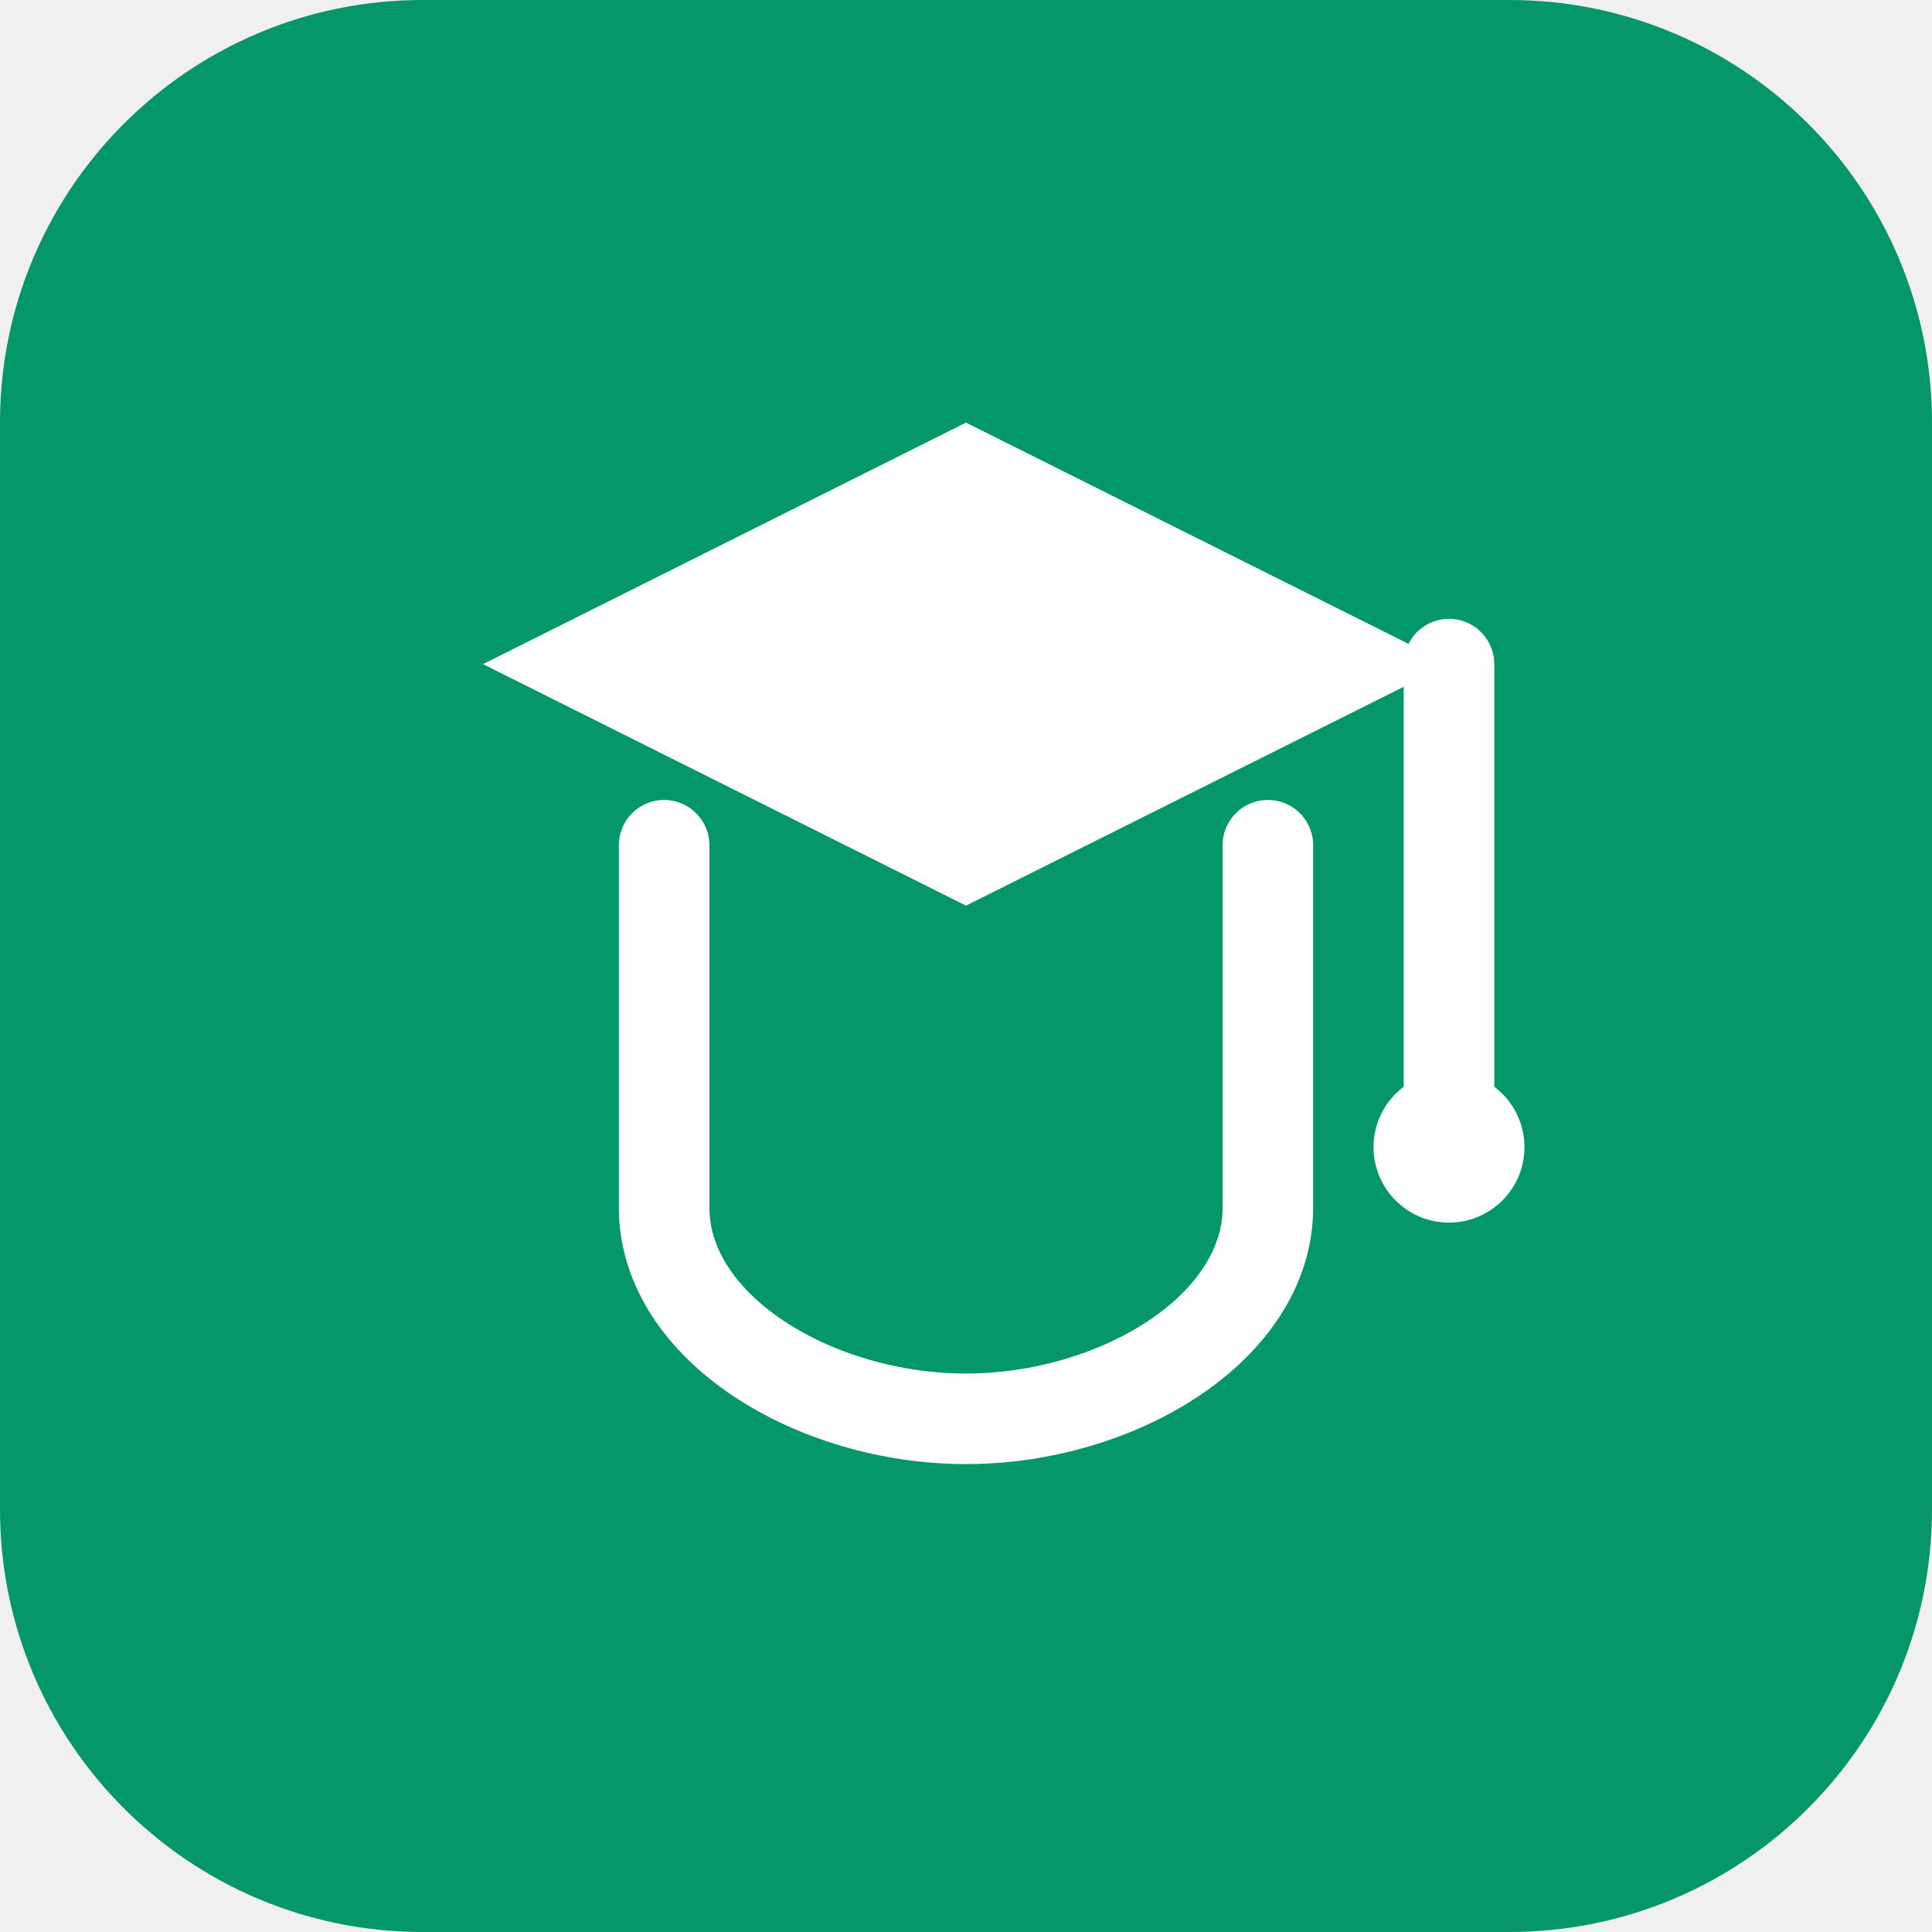
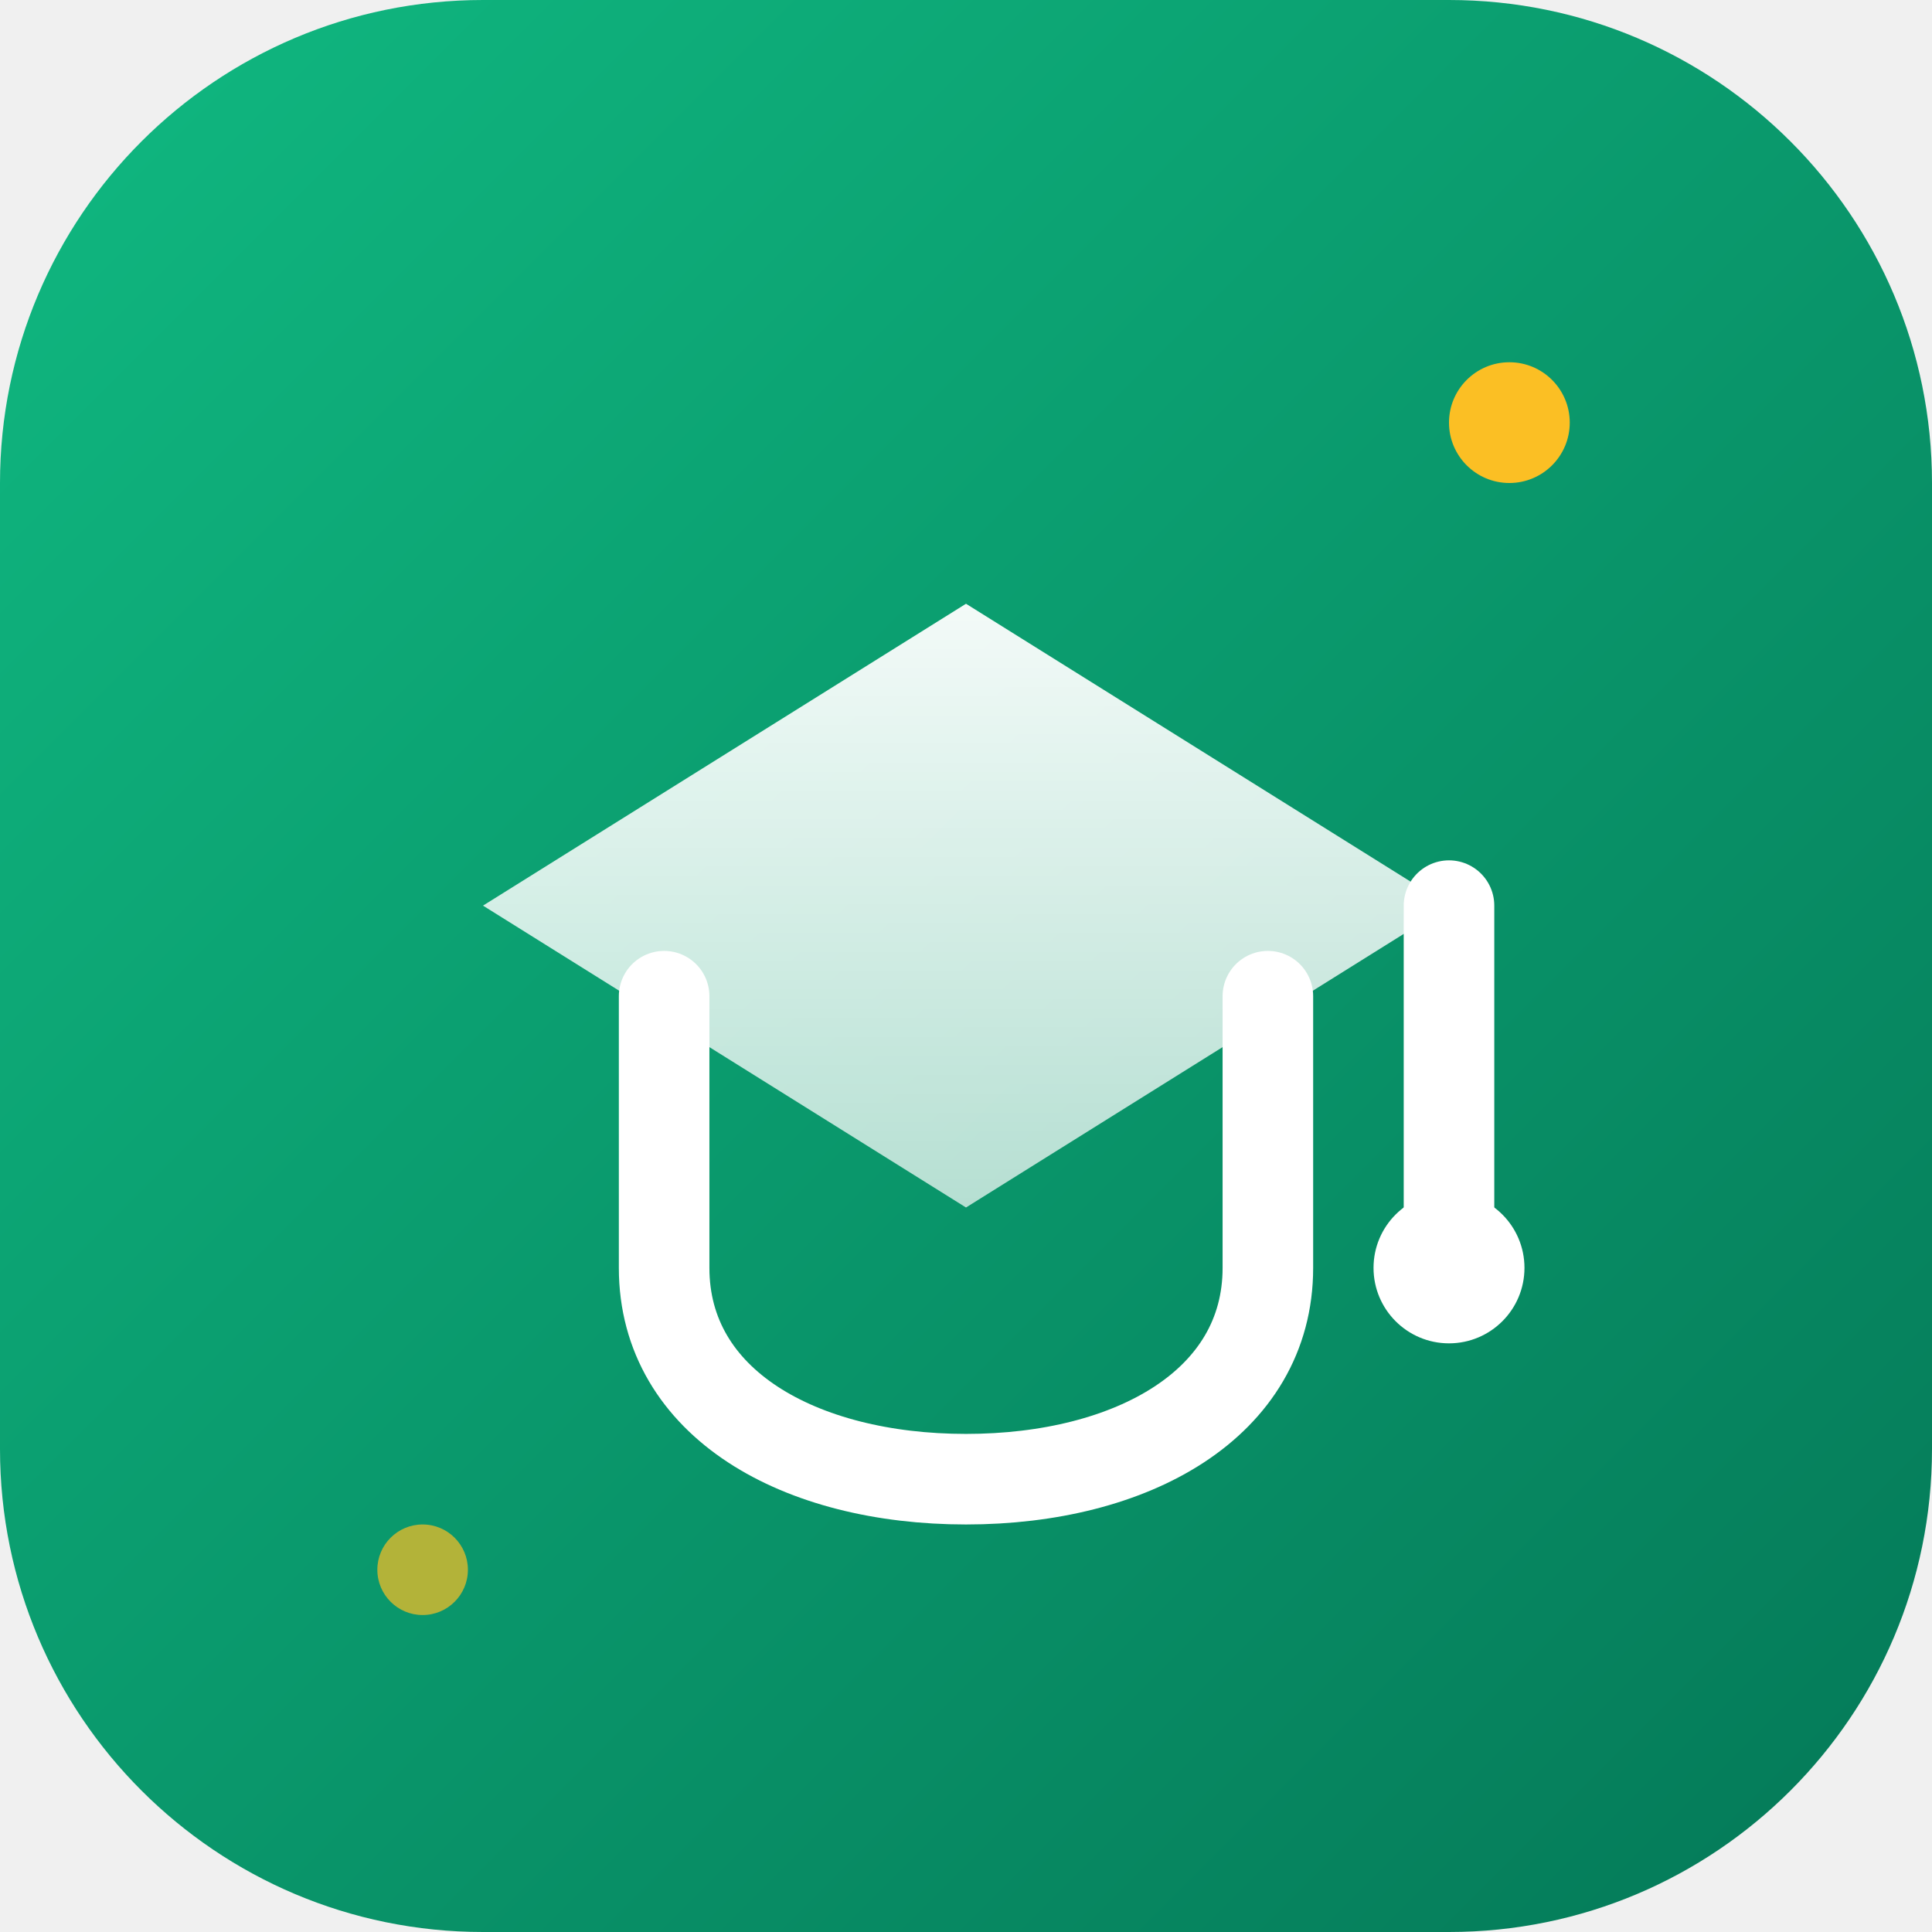
<svg xmlns="http://www.w3.org/2000/svg" viewBox="0 0 64 64" fill="none">
-   <rect width="64" height="64" rx="14" fill="#059669" />
-   <path d="M16 22 L32 14 L48 22 L32 30 Z" fill="white" />
-   <path d="M22 28 V40 C22 44 27 47 32 47 C37 47 42 44 42 40 V28" stroke="white" stroke-width="3" stroke-linecap="round" fill="none" />
-   <line x1="48" y1="22" x2="48" y2="36" stroke="white" stroke-width="3" stroke-linecap="round" />
-   <circle cx="48" cy="38" r="2.5" fill="white" />
+   <defs>
+     <linearGradient id="g1" x1="0" y1="0" x2="1" y2="1">
+       <stop offset="0%" stop-color="#10b981" />
+       <stop offset="100%" stop-color="#047857" />
+     </linearGradient>
+     <linearGradient id="g2" x1="0" y1="0" x2="0" y2="1">
+       <stop offset="0%" stop-color="#ffffff" stop-opacity="0.95" />
+       <stop offset="100%" stop-color="#ffffff" stop-opacity="0.7" />
+     </linearGradient>
+   </defs>
+   <rect width="64" height="64" rx="16" fill="url(#g1)" />
+   <circle cx="50" cy="14" r="2" fill="#fbbf24" />
+   <circle cx="14" cy="52" r="1.5" fill="#fbbf24" opacity="0.7" />
+   <path d="M16 30 L32 20 L48 30 L32 40 Z" fill="url(#g2)" />
+   <path d="M22 33 V42 C22 46.5 26.5 49 32 49 C37.5 49 42 46.5 42 42 V33" stroke="white" stroke-width="3" stroke-linecap="round" fill="none" />
+   <line x1="48" y1="30" x2="48" y2="40" stroke="white" stroke-width="3" stroke-linecap="round" />
+   <circle cx="48" cy="42" r="2.5" fill="white" />
</svg>
